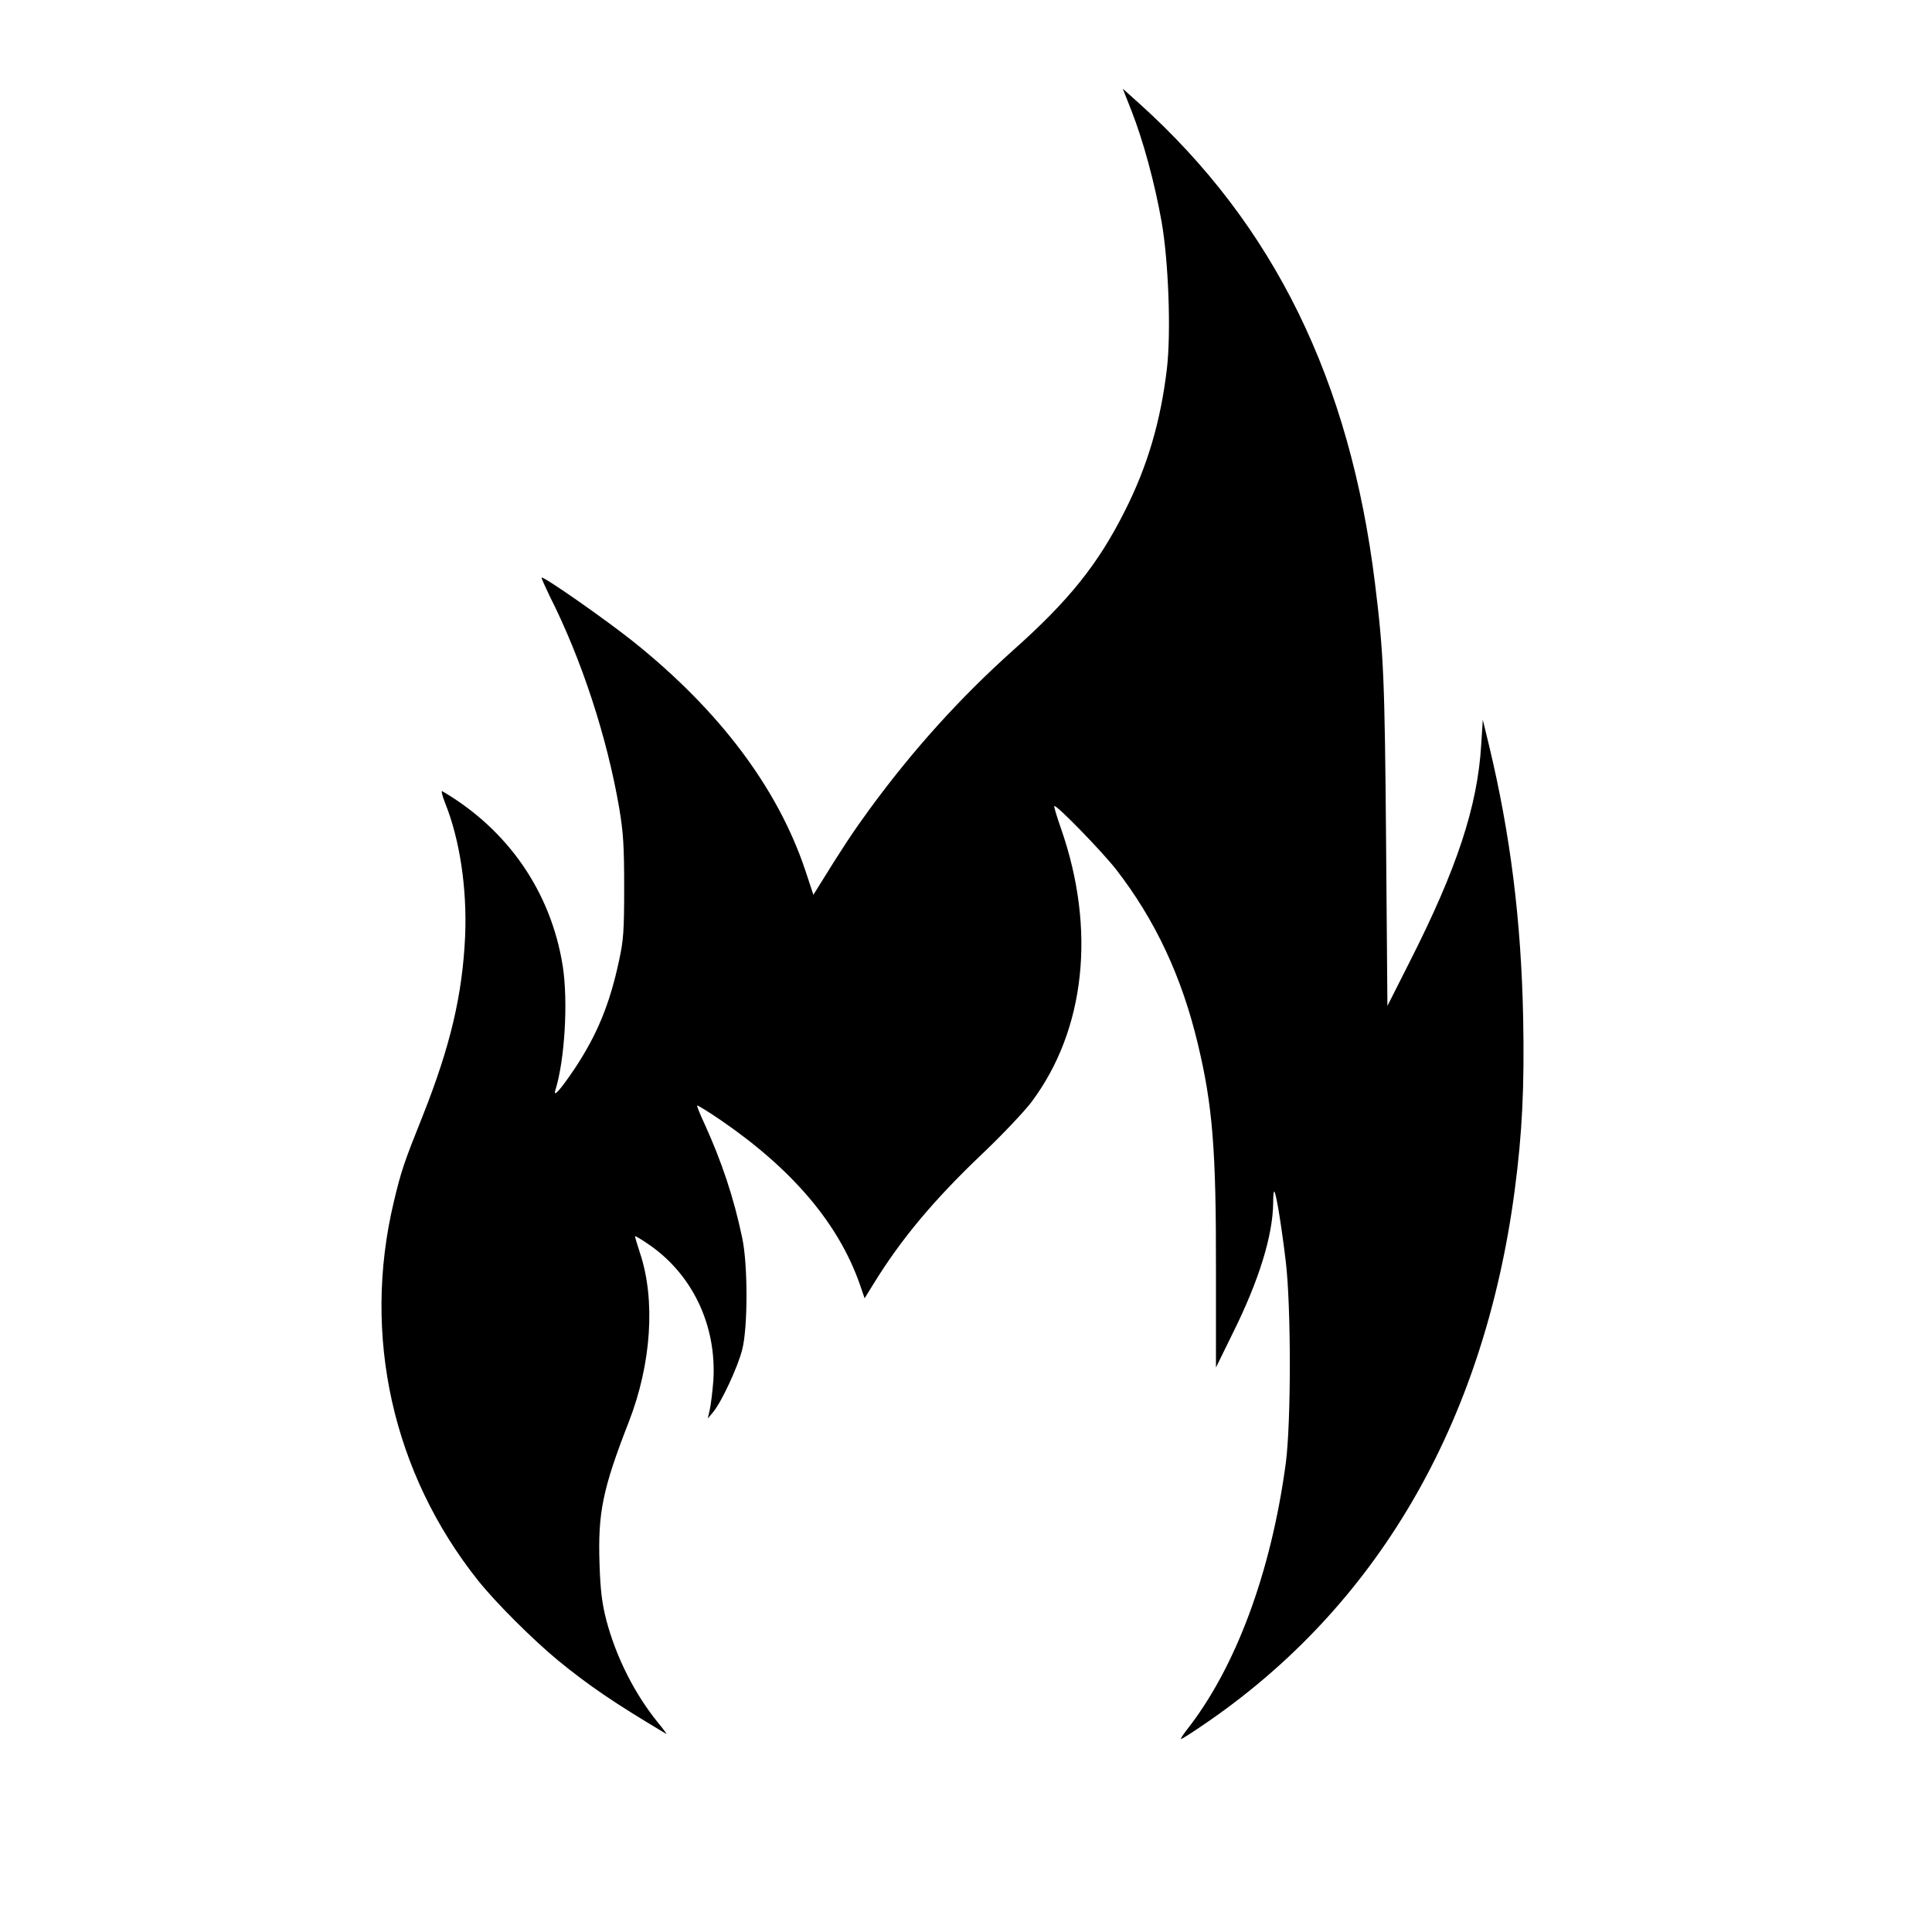
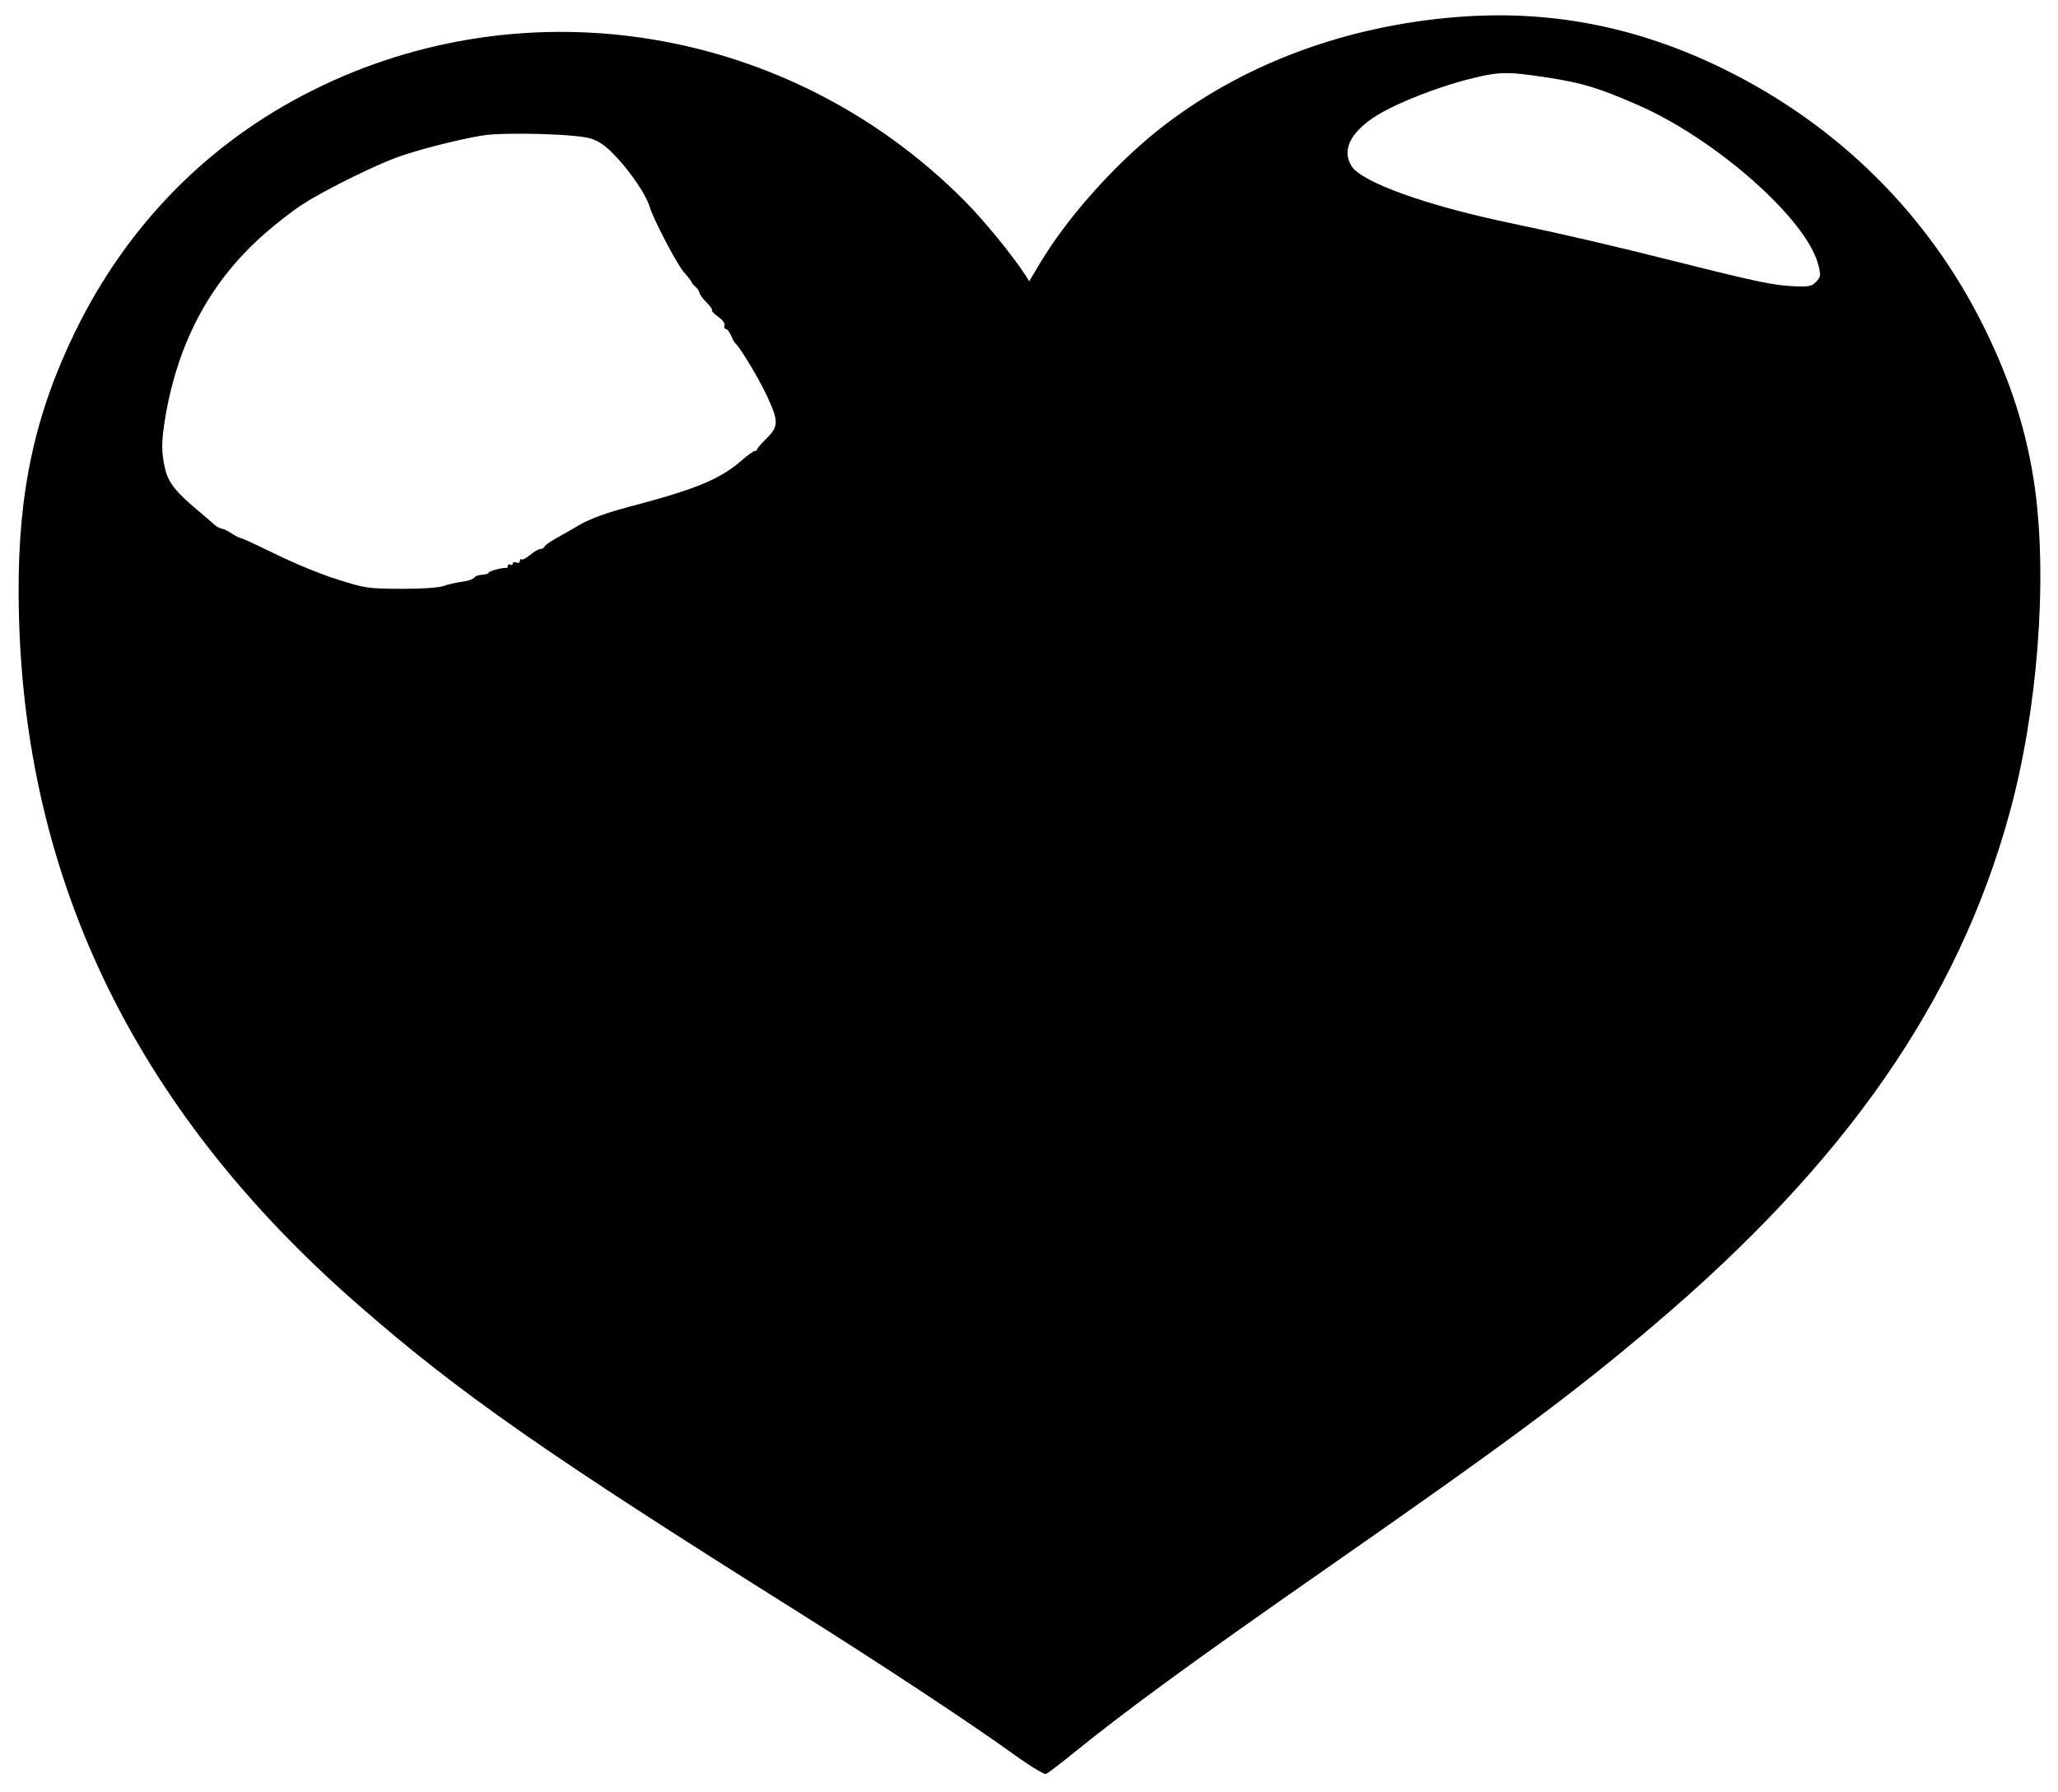
- <svg xmlns="http://www.w3.org/2000/svg" version="1.0" width="860pt" height="871pt" viewBox="0 0 860 871" preserveAspectRatio="xMidYMid meet">
-   <g transform="translate(0,871) scale(0.1,-0.1)" fill="#000000" stroke="none">
-     <path d="M5101 8211 c53 -135 105 -326 136 -501 31 -177 43 -495 24 -661 -28 -237 -87 -440 -191 -645 -120 -238 -250 -401 -503 -626 -240 -215 -452 -450 -648 -718 -73 -100 -122 -174 -227 -344 l-25 -40 -37 112 c-124 369 -385 717 -773 1028 -125 100 -407 297 -415 290 -2 -2 15 -39 36 -83 144 -285 259 -636 314 -958 18 -108 22 -168 22 -355 0 -196 -3 -239 -23 -330 -42 -198 -100 -337 -201 -489 -64 -95 -98 -133 -86 -95 42 134 58 399 33 559 -53 334 -247 615 -543 788 -6 4 0 -21 13 -54 66 -164 99 -384 90 -599 -12 -264 -66 -495 -191 -810 -86 -215 -97 -248 -131 -390 -143 -601 -5 -1221 380 -1705 79 -99 243 -263 360 -360 138 -113 252 -191 489 -332 4 -3 -11 19 -36 49 -107 131 -191 298 -235 466 -19 75 -26 131 -30 248 -8 233 13 339 132 644 102 262 121 551 50 762 -13 40 -23 73 -22 75 2 1 28 -14 57 -34 201 -135 312 -368 296 -618 -4 -49 -11 -108 -16 -130 l-9 -40 25 30 c37 45 110 201 130 280 26 99 26 385 0 505 -38 182 -93 345 -170 514 -20 43 -35 80 -33 82 2 2 51 -28 108 -67 322 -221 529 -465 625 -738 l22 -64 39 63 c124 202 271 378 486 583 94 89 197 198 229 241 241 324 290 775 132 1229 -19 54 -33 101 -31 103 8 9 214 -203 279 -286 176 -227 296 -483 368 -785 67 -278 83 -480 82 -1020 l0 -440 78 159 c116 234 179 437 180 585 0 30 2 52 5 49 9 -8 33 -159 52 -317 24 -205 24 -721 0 -906 -66 -493 -226 -925 -449 -1207 -16 -21 -27 -38 -23 -38 3 0 45 26 93 59 787 531 1272 1361 1411 2416 34 257 44 468 38 775 -9 444 -58 830 -154 1230 l-28 115 -7 -110 c-16 -279 -110 -562 -322 -980 l-101 -200 -6 735 c-6 740 -11 854 -50 1170 -113 918 -456 1616 -1060 2161 l-77 69 39 -99z" />
+ <svg xmlns="http://www.w3.org/2000/svg" version="1.0" width="851pt" height="741pt" viewBox="0 0 851 741" preserveAspectRatio="xMidYMid meet">
+   <g transform="translate(0,741) scale(0.1,-0.1)" fill="#000000" stroke="none">
+     <path d="M6017 7339 c-446 -37 -854 -186 -1184 -433 -198 -147 -415 -386 -534 -587 l-43 -72 -15 24 c-57 87 -173 229 -257 313 -716 717 -1803 899 -2696 450 -426 -214 -759 -552 -974 -989 -168 -343 -238 -662 -237 -1080 2 -1155 466 -2131 1401 -2948 419 -367 782 -620 1822 -1273 334 -210 703 -453 884 -583 70 -51 134 -90 141 -87 8 3 60 43 117 89 216 175 488 374 1023 747 761 530 1038 735 1370 1017 797 675 1260 1341 1474 2118 116 422 158 959 106 1343 -32 231 -98 440 -210 667 -230 467 -604 838 -1080 1071 -360 176 -721 245 -1108 213z m378 -249 c148 -23 212 -42 375 -113 323 -140 702 -474 749 -663 11 -43 10 -49 -9 -69 -18 -19 -29 -21 -88 -19 -83 3 -160 19 -482 100 -266 67 -467 114 -706 164 -338 71 -604 167 -645 233 -45 71 1 152 127 223 81 45 217 98 329 129 150 40 178 41 350 15z m-3952 -253 c37 -12 64 -31 108 -79 59 -63 120 -154 134 -199 16 -55 116 -246 145 -277 16 -18 30 -36 30 -39 0 -3 7 -11 14 -17 8 -6 16 -18 18 -26 2 -8 15 -27 30 -41 15 -15 25 -29 22 -32 -3 -2 9 -15 26 -27 18 -13 29 -28 26 -36 -3 -8 -1 -14 5 -14 5 0 15 -12 22 -27 6 -16 14 -30 18 -33 20 -17 97 -146 130 -216 49 -107 49 -126 0 -176 -22 -21 -40 -42 -40 -46 -1 -4 -5 -7 -10 -7 -5 0 -29 -17 -53 -38 -89 -78 -189 -120 -464 -192 -92 -24 -160 -49 -203 -73 -35 -21 -82 -47 -105 -60 -23 -13 -42 -27 -44 -32 -2 -6 -10 -10 -17 -10 -7 0 -27 -11 -43 -25 -16 -13 -32 -22 -36 -18 -3 3 -6 1 -6 -6 0 -8 -7 -11 -15 -7 -8 3 -15 1 -15 -5 0 -6 -4 -7 -10 -4 -5 3 -10 1 -10 -4 0 -6 -3 -10 -7 -10 -14 3 -73 -13 -73 -20 0 -3 -12 -7 -26 -8 -15 0 -30 -6 -33 -12 -4 -6 -27 -14 -52 -17 -24 -3 -57 -11 -74 -17 -19 -7 -85 -12 -175 -12 -139 1 -150 2 -265 39 -66 20 -179 67 -252 103 -72 35 -138 66 -145 67 -7 1 -25 10 -40 20 -15 10 -33 19 -41 20 -8 1 -21 8 -30 16 -9 8 -35 31 -58 50 -100 83 -132 122 -146 180 -17 72 -16 116 2 223 55 312 189 558 411 752 47 41 115 94 152 118 84 55 282 154 387 194 83 31 261 77 362 93 92 14 389 6 446 -13z" />
  </g>
</svg>
